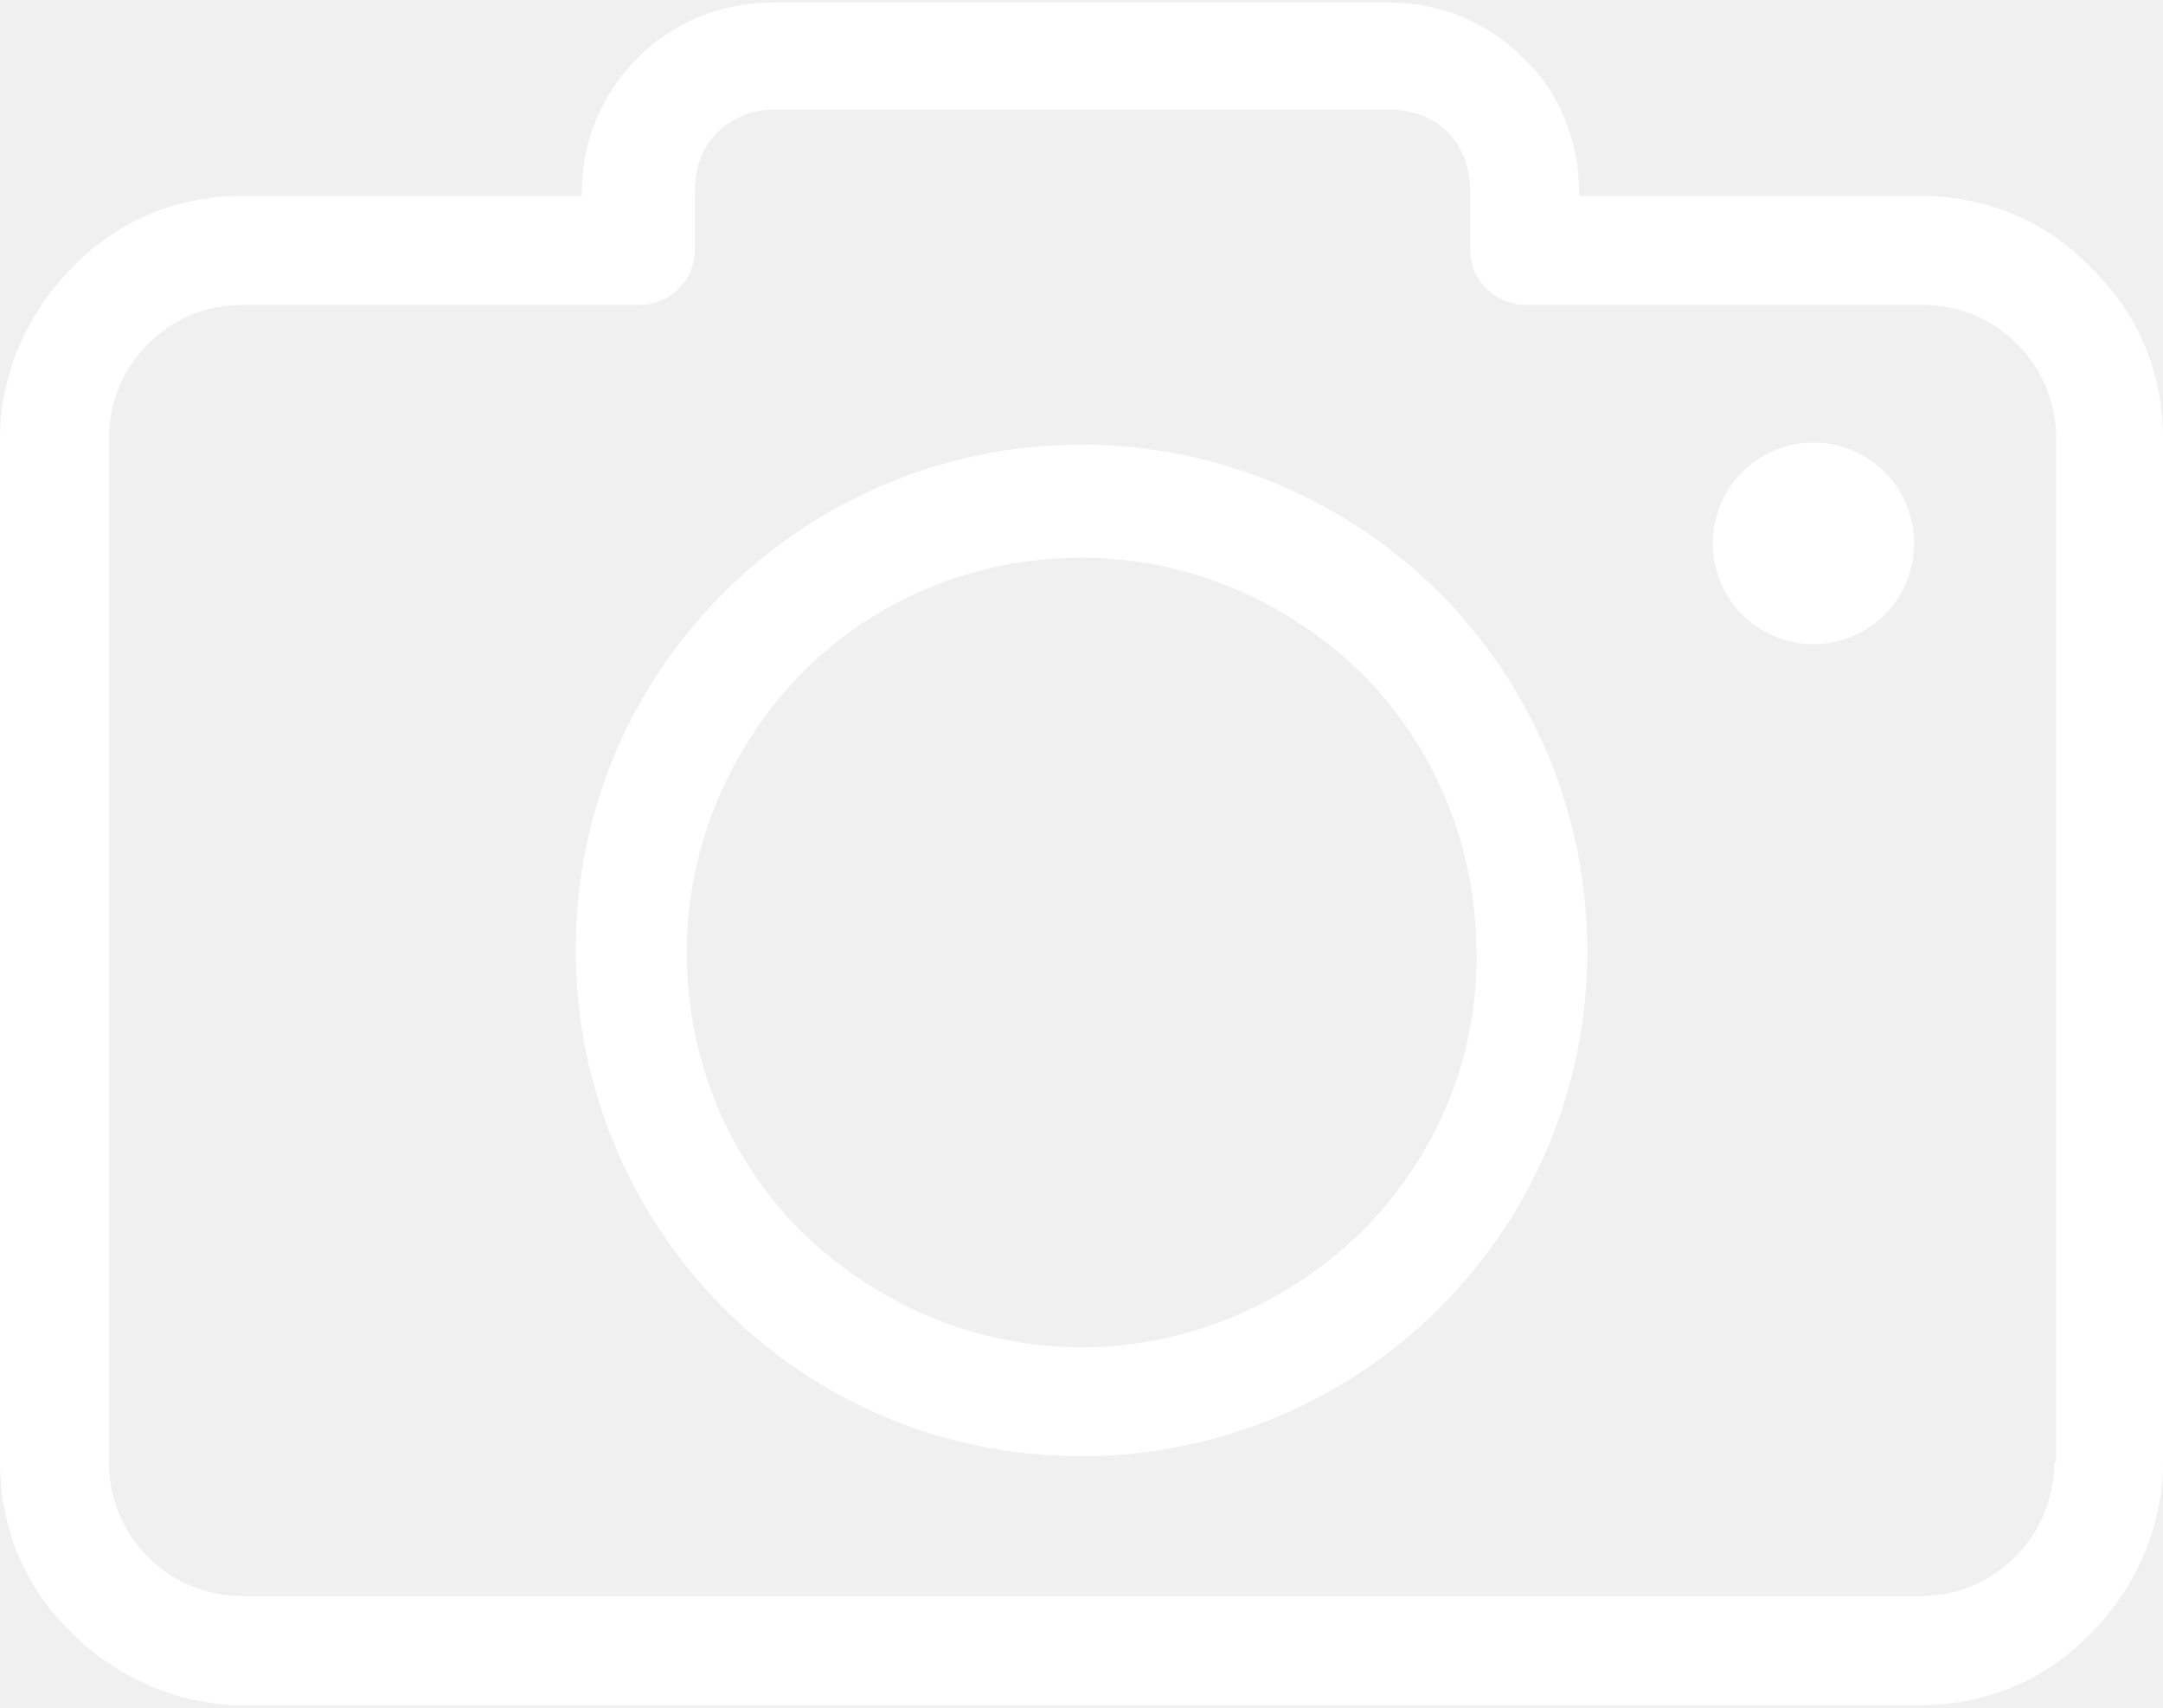
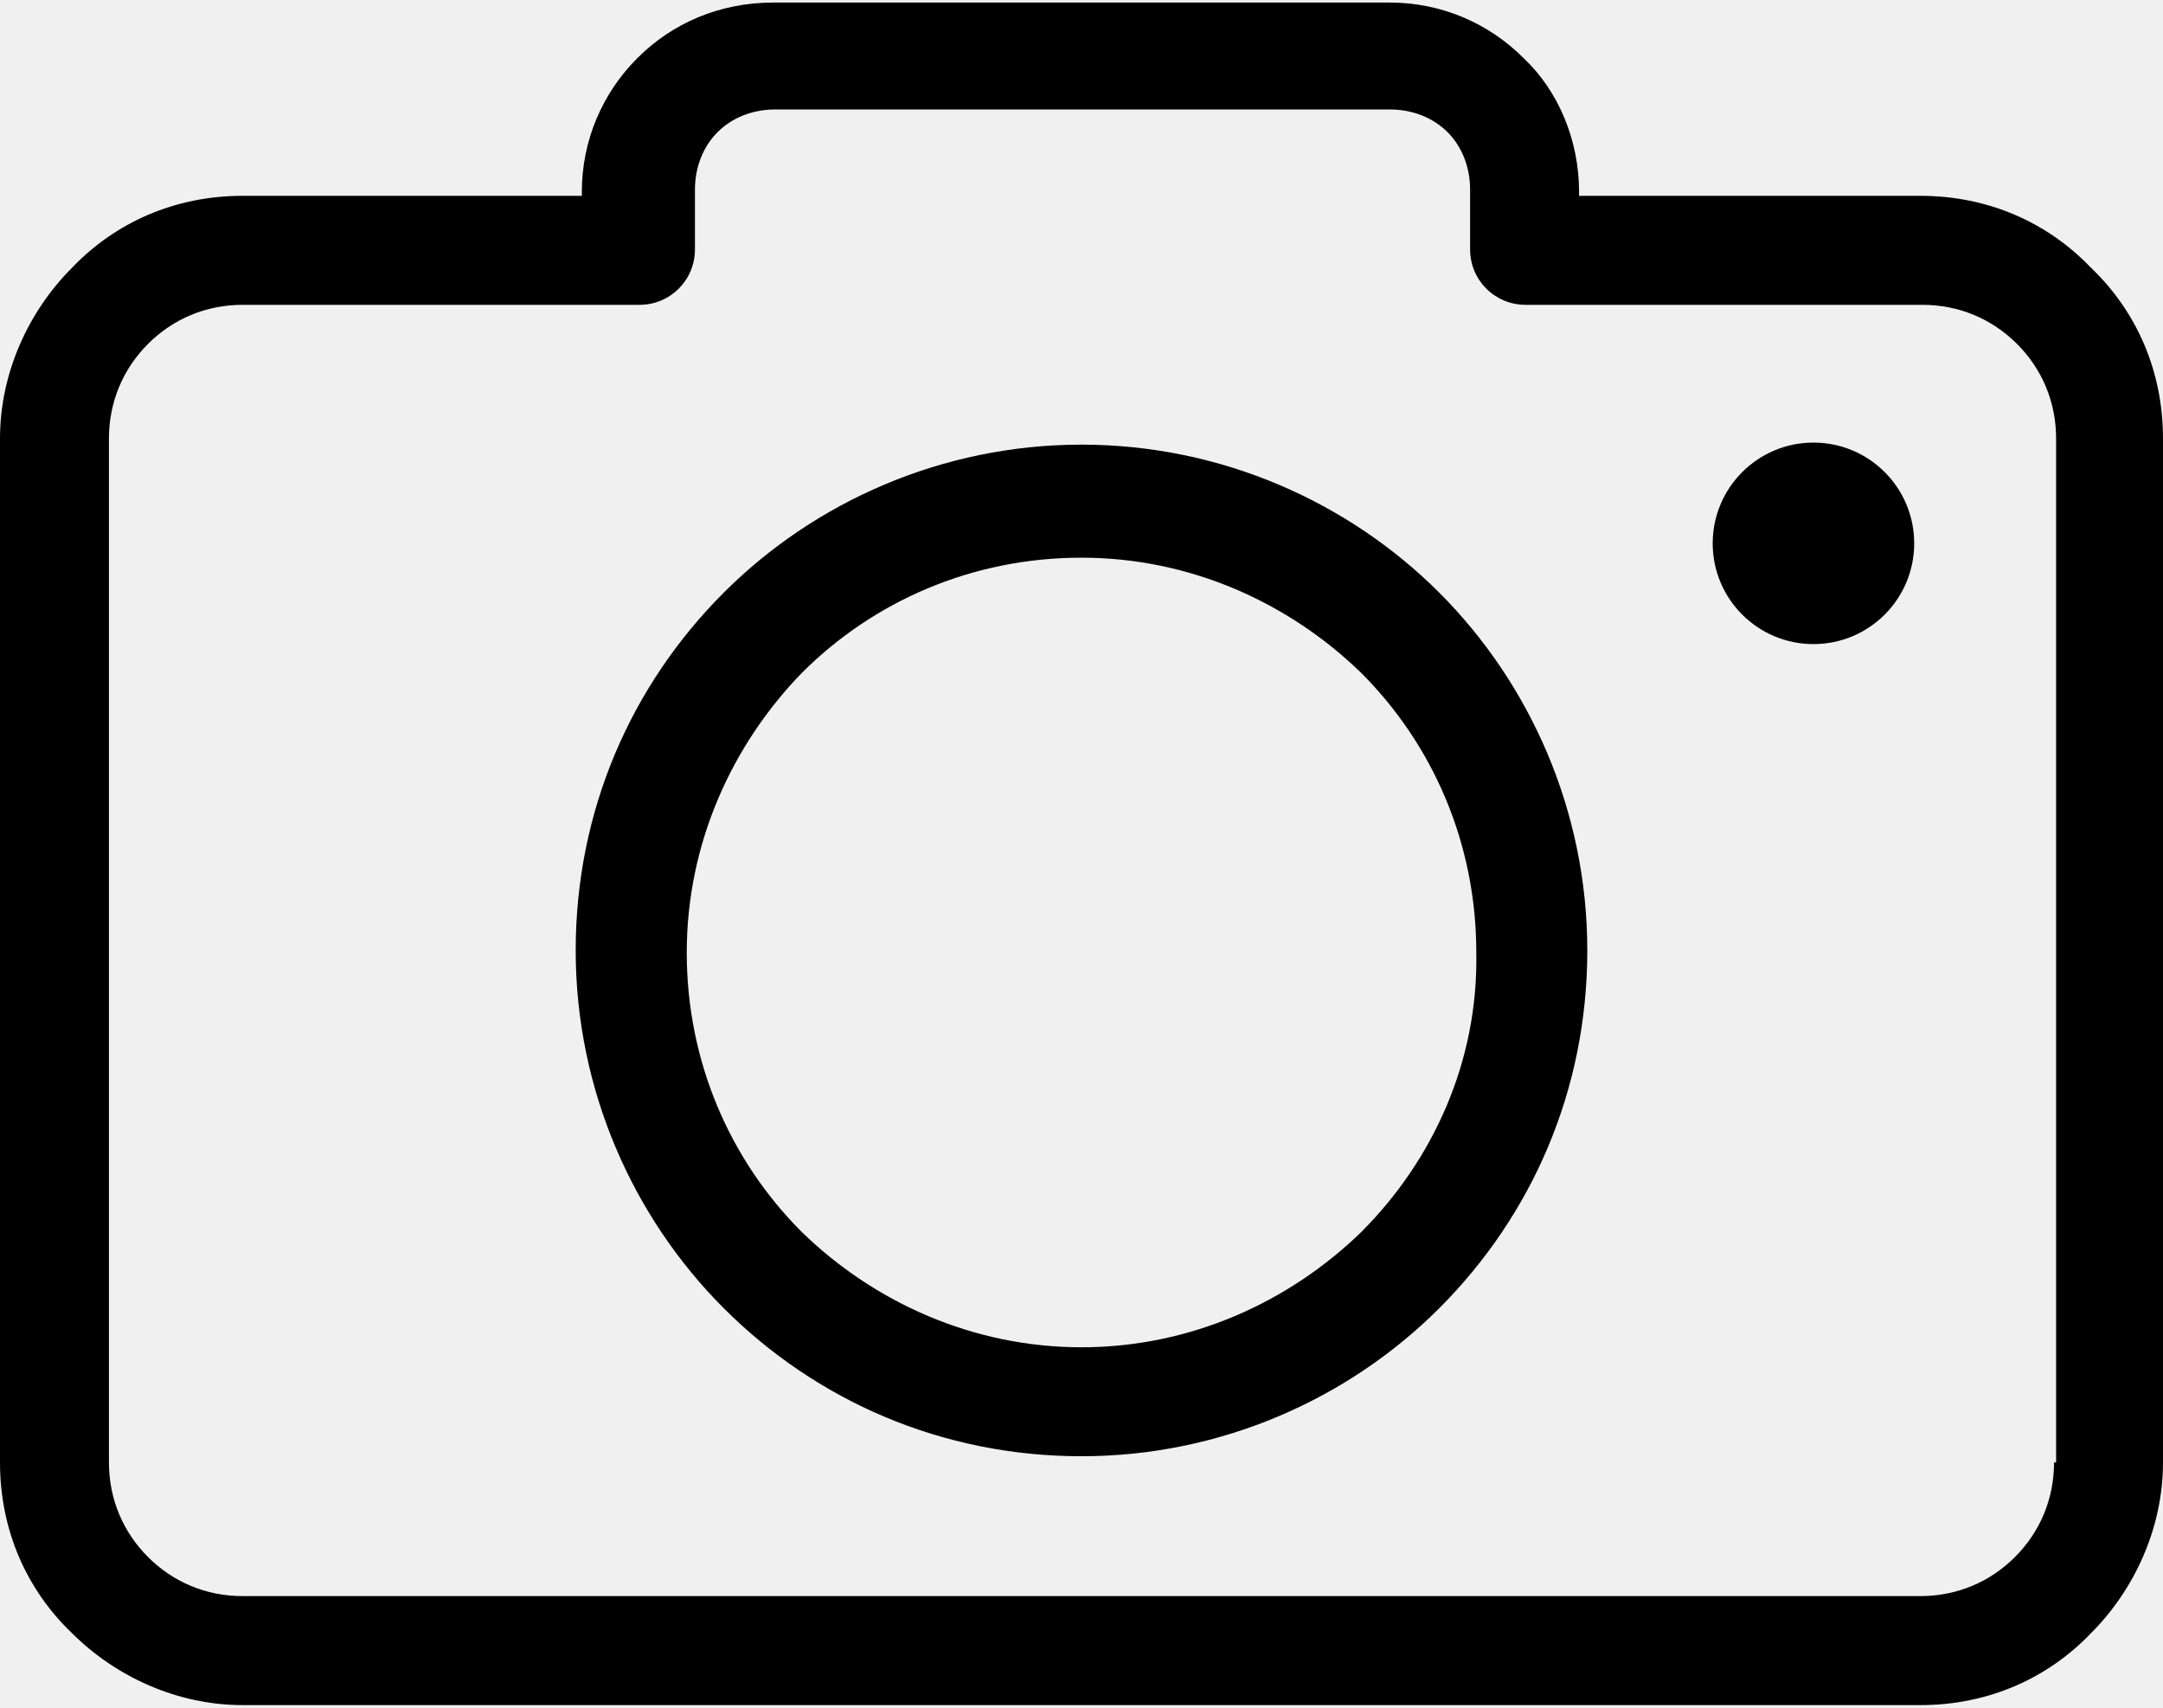
<svg xmlns="http://www.w3.org/2000/svg" width="38" height="30" viewBox="0 0 38 30" fill="none">
-   <path d="M36.736 4.705C35.977 3.91 34.93 3.44 33.738 3.44H27.741V3.368C27.741 2.465 27.38 1.598 26.766 1.02C26.152 0.406 25.321 0.045 24.418 0.045H13.582C12.643 0.045 11.812 0.406 11.198 1.02C10.584 1.634 10.222 2.465 10.222 3.368V3.44H4.262C3.07 3.44 2.023 3.91 1.264 4.705C0.506 5.463 0 6.547 0 7.703V25.691C0 26.883 0.47 27.931 1.264 28.689C2.023 29.448 3.106 29.954 4.262 29.954H33.738C34.93 29.954 35.977 29.484 36.736 28.689C37.494 27.931 38 26.847 38 25.691V7.703C38 6.511 37.53 5.463 36.736 4.705ZM36.122 25.691H36.086C36.086 26.341 35.833 26.919 35.399 27.353C34.966 27.786 34.388 28.039 33.738 28.039H4.262C3.612 28.039 3.034 27.786 2.601 27.353C2.167 26.919 1.914 26.341 1.914 25.691V7.703C1.914 7.053 2.167 6.475 2.601 6.041C3.034 5.608 3.612 5.355 4.262 5.355H11.234C11.776 5.355 12.209 4.921 12.209 4.38V3.332C12.209 2.935 12.354 2.573 12.607 2.321C12.859 2.068 13.22 1.923 13.618 1.923H24.418C24.816 1.923 25.177 2.068 25.43 2.321C25.683 2.573 25.827 2.935 25.827 3.332V4.38C25.827 4.921 26.261 5.355 26.802 5.355H33.774C34.424 5.355 35.002 5.608 35.435 6.041C35.869 6.475 36.122 7.053 36.122 7.703V25.691Z" fill="white" />
-   <path d="M19 7.811C16.544 7.811 14.304 8.822 12.715 10.411C11.089 12.037 10.114 14.24 10.114 16.697C10.114 19.153 11.126 21.392 12.715 22.982C14.341 24.607 16.544 25.582 19 25.582C21.456 25.582 23.696 24.571 25.285 22.982C26.911 21.356 27.886 19.153 27.886 16.697C27.886 14.24 26.875 12.001 25.285 10.411C23.696 8.822 21.456 7.811 19 7.811ZM23.913 21.645C22.648 22.873 20.915 23.668 19 23.668C17.086 23.668 15.352 22.873 14.088 21.645C12.823 20.381 12.065 18.647 12.065 16.733C12.065 14.818 12.86 13.084 14.088 11.82C15.352 10.556 17.086 9.797 19 9.797C20.915 9.797 22.648 10.592 23.913 11.82C25.177 13.084 25.936 14.818 25.936 16.733C25.972 18.647 25.177 20.381 23.913 21.645Z" fill="white" />
-   <path d="M31.859 11.315C32.837 11.315 33.629 10.523 33.629 9.545C33.629 8.568 32.837 7.775 31.859 7.775C30.882 7.775 30.089 8.568 30.089 9.545C30.089 10.523 30.882 11.315 31.859 11.315Z" fill="white" />
+   <path d="M36.736 4.705C35.977 3.91 34.93 3.44 33.738 3.44H27.741V3.368C27.741 2.465 27.38 1.598 26.766 1.02C26.152 0.406 25.321 0.045 24.418 0.045H13.582C12.643 0.045 11.812 0.406 11.198 1.02C10.584 1.634 10.222 2.465 10.222 3.368V3.44H4.262C3.07 3.44 2.023 3.91 1.264 4.705C0.506 5.463 0 6.547 0 7.703V25.691C0 26.883 0.47 27.931 1.264 28.689C2.023 29.448 3.106 29.954 4.262 29.954H33.738C34.93 29.954 35.977 29.484 36.736 28.689C37.494 27.931 38 26.847 38 25.691V7.703C38 6.511 37.53 5.463 36.736 4.705ZM36.122 25.691H36.086C36.086 26.341 35.833 26.919 35.399 27.353C34.966 27.786 34.388 28.039 33.738 28.039H4.262C3.612 28.039 3.034 27.786 2.601 27.353C2.167 26.919 1.914 26.341 1.914 25.691V7.703C1.914 7.053 2.167 6.475 2.601 6.041C3.034 5.608 3.612 5.355 4.262 5.355H11.234C11.776 5.355 12.209 4.921 12.209 4.38V3.332C12.209 2.935 12.354 2.573 12.607 2.321C12.859 2.068 13.22 1.923 13.618 1.923H24.418C24.816 1.923 25.177 2.068 25.43 2.321C25.683 2.573 25.827 2.935 25.827 3.332V4.38C25.827 4.921 26.261 5.355 26.802 5.355H33.774C34.424 5.355 35.002 5.608 35.435 6.041C35.869 6.475 36.122 7.053 36.122 7.703V25.691Z" fill="black" />
+   <path d="M19 7.811C16.544 7.811 14.304 8.822 12.715 10.411C11.089 12.037 10.114 14.24 10.114 16.697C10.114 19.153 11.126 21.392 12.715 22.982C14.341 24.607 16.544 25.582 19 25.582C21.456 25.582 23.696 24.571 25.285 22.982C26.911 21.356 27.886 19.153 27.886 16.697C27.886 14.24 26.875 12.001 25.285 10.411C23.696 8.822 21.456 7.811 19 7.811ZM23.913 21.645C22.648 22.873 20.915 23.668 19 23.668C17.086 23.668 15.352 22.873 14.088 21.645C12.823 20.381 12.065 18.647 12.065 16.733C12.065 14.818 12.86 13.084 14.088 11.82C15.352 10.556 17.086 9.797 19 9.797C20.915 9.797 22.648 10.592 23.913 11.82C25.177 13.084 25.936 14.818 25.936 16.733C25.972 18.647 25.177 20.381 23.913 21.645Z" fill="black" />
+   <path d="M31.859 11.315C32.837 11.315 33.629 10.523 33.629 9.545C33.629 8.568 32.837 7.775 31.859 7.775C30.882 7.775 30.089 8.568 30.089 9.545C30.089 10.523 30.882 11.315 31.859 11.315Z" fill="black" />
</svg>
